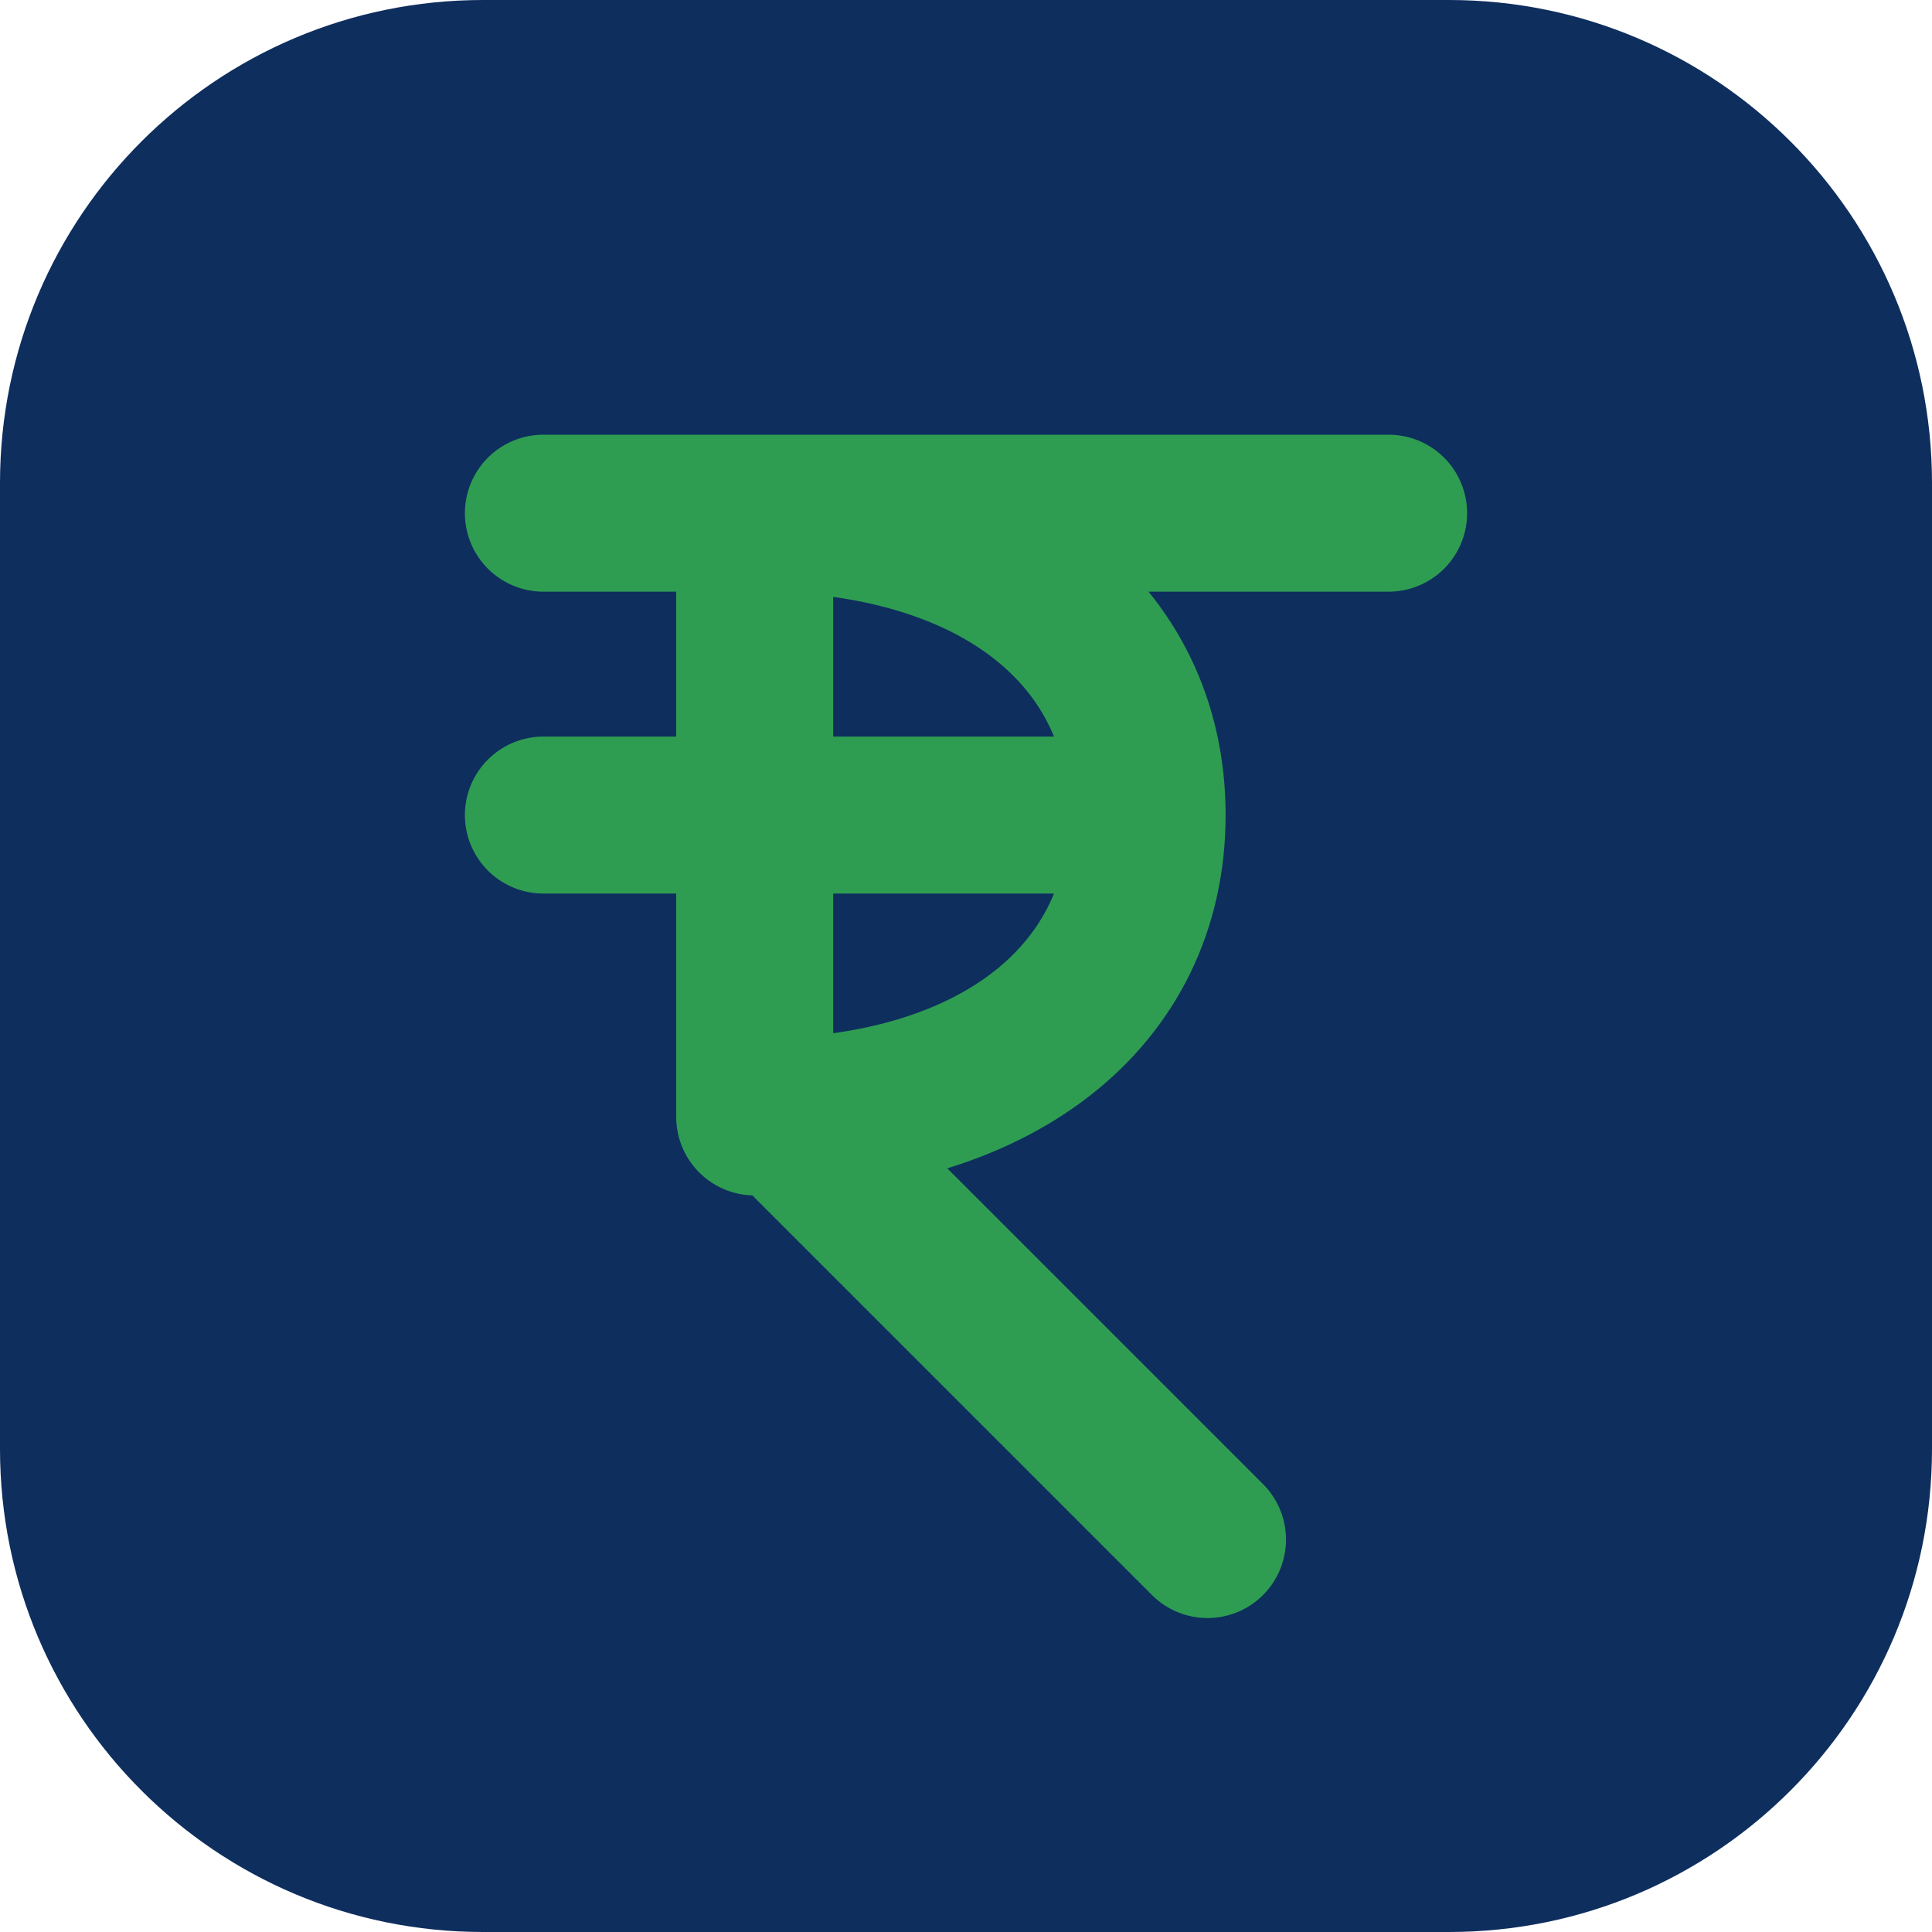
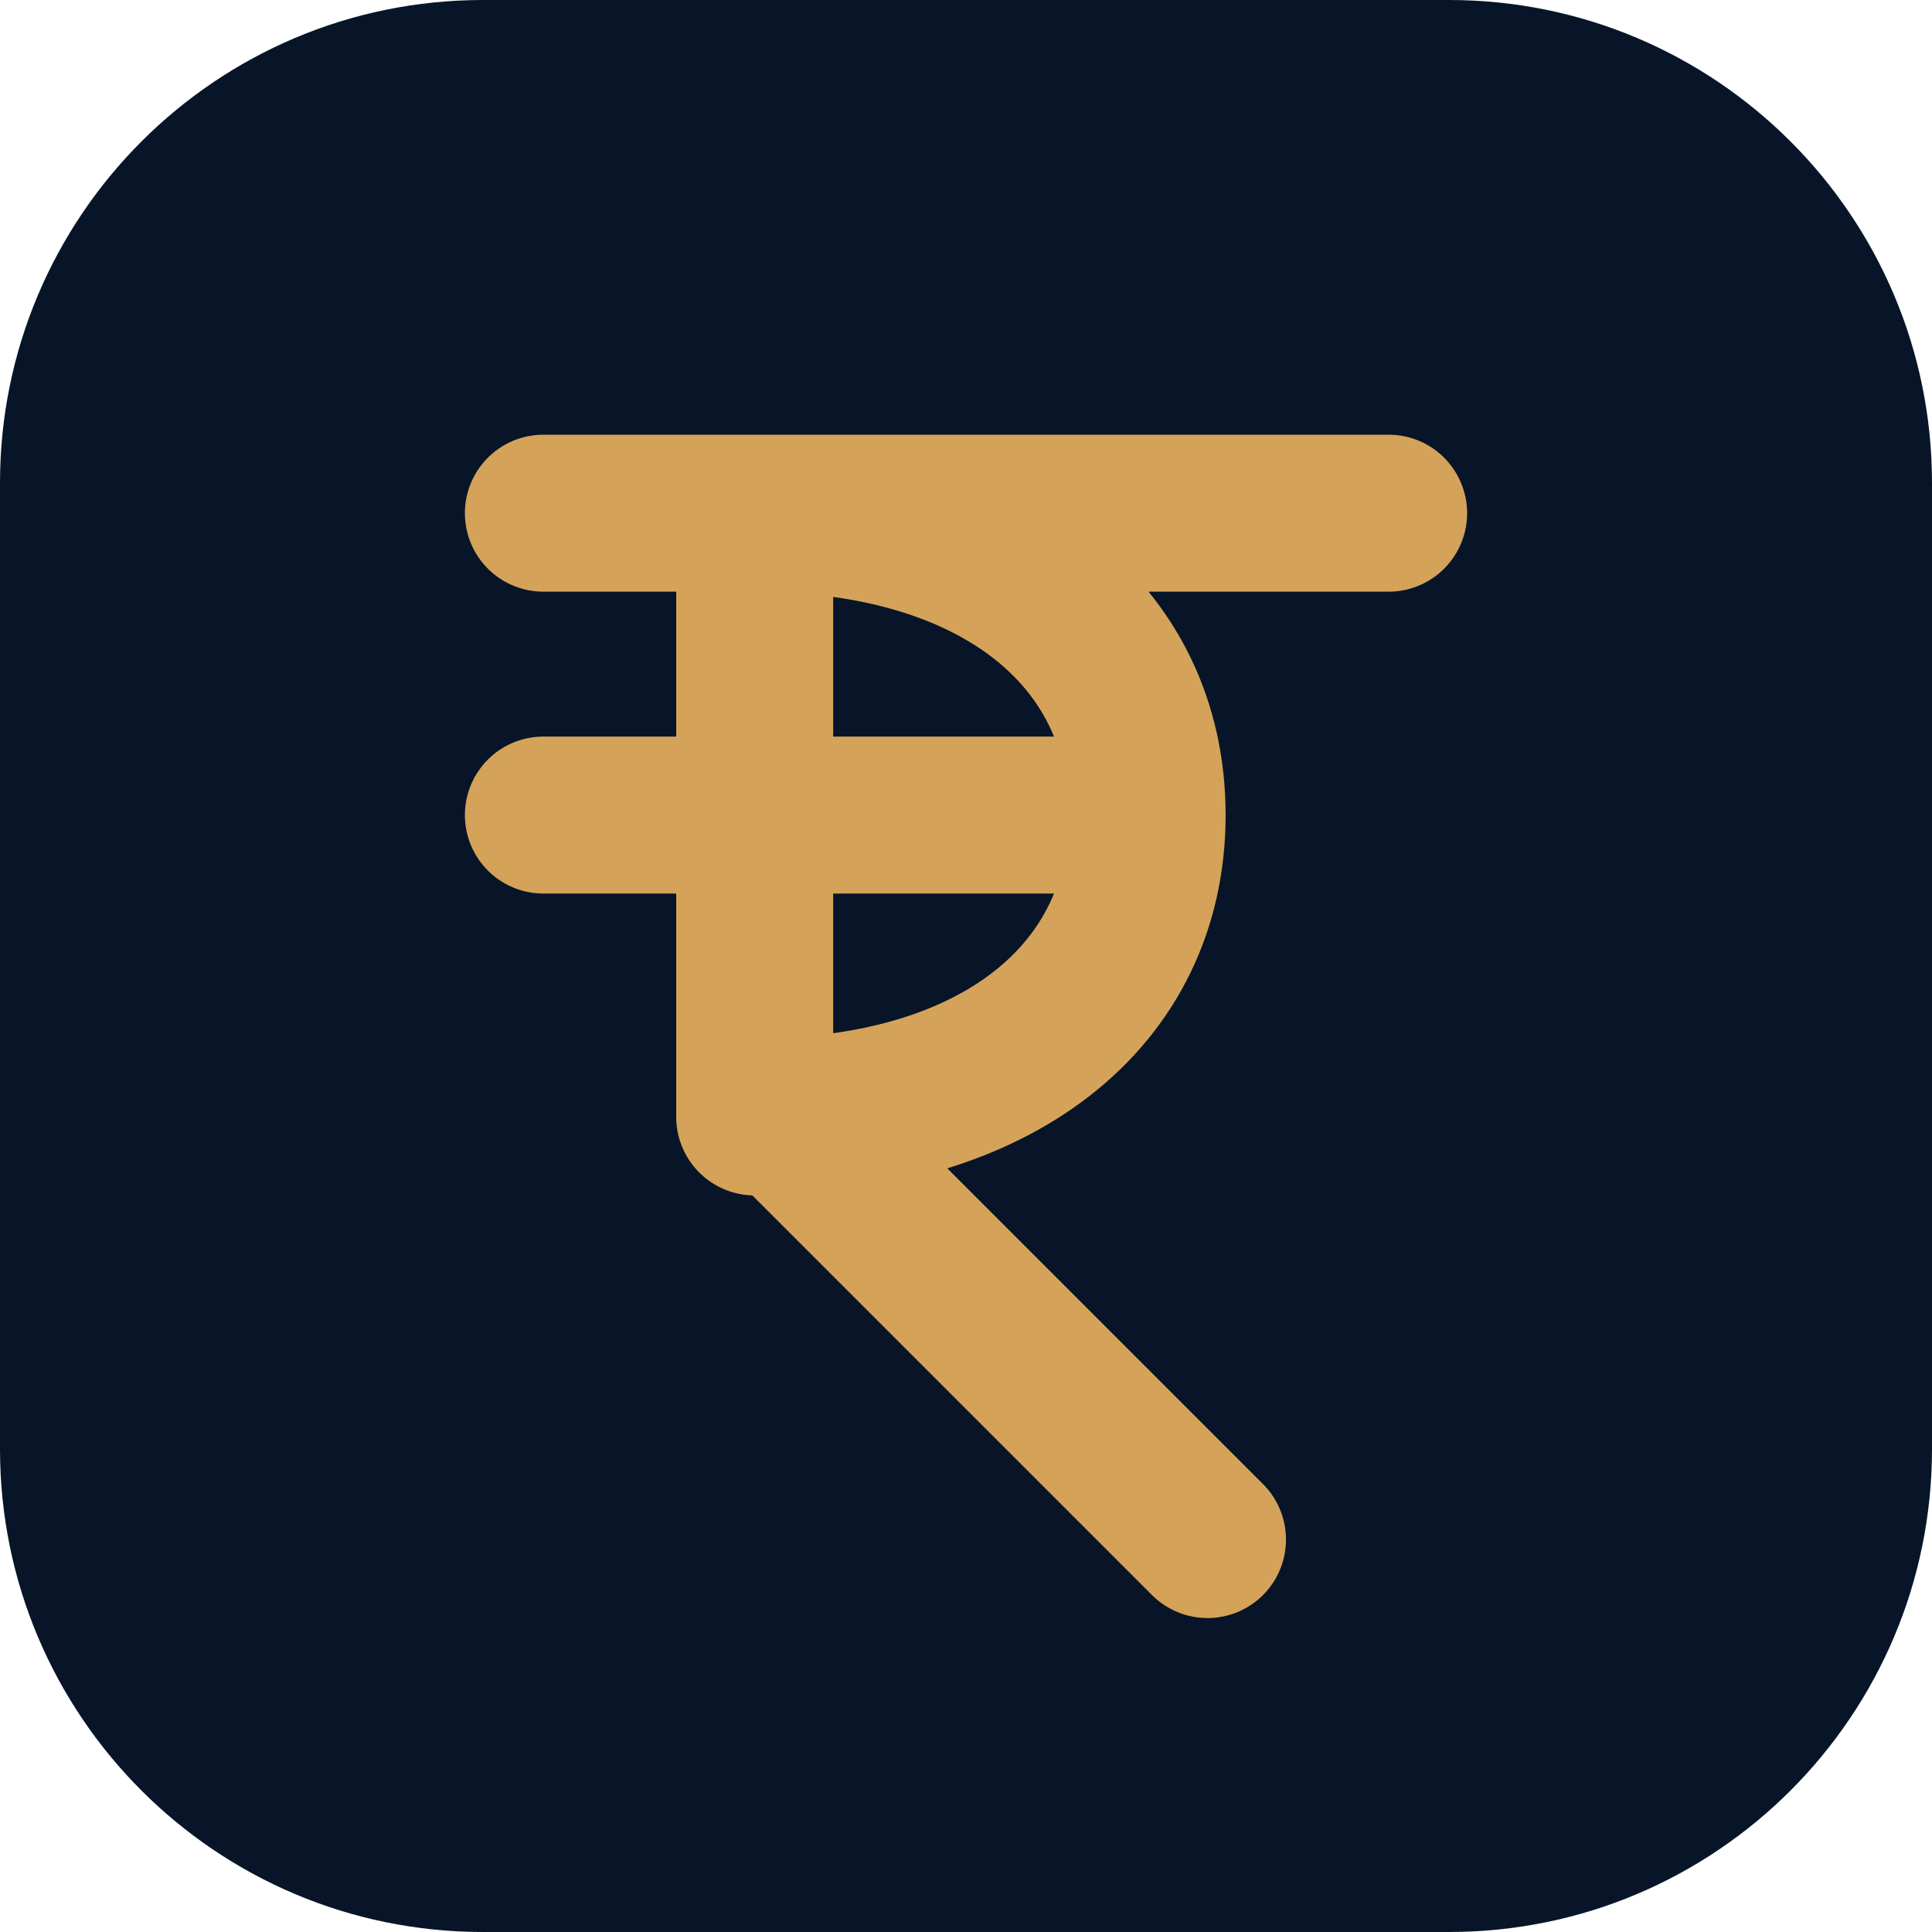
<svg xmlns="http://www.w3.org/2000/svg" viewBox="0 0 32 32" width="32" height="32">
-   <rect width="32" height="32" rx="8" fill="#0E2E5E" />
-   <path d="M9 8.5h14M9 13.5h10M12.5 8.5v10c4 0 6.5-2 6.5-5s-2.5-5-6.5-5M13 18.5l7 7" fill="none" stroke="#2E9D52" stroke-width="2.6" stroke-linecap="round" stroke-linejoin="round" />
+   <rect width="32" height="32" rx="8" fill="#081528" />
+   <path d="M9 8.5h14M9 13.5h10M12.5 8.5v10c4 0 6.5-2 6.5-5s-2.5-5-6.5-5M13 18.5l7 7" fill="none" stroke="#D4A359" stroke-width="2.6" stroke-linecap="round" stroke-linejoin="round" />
</svg>
